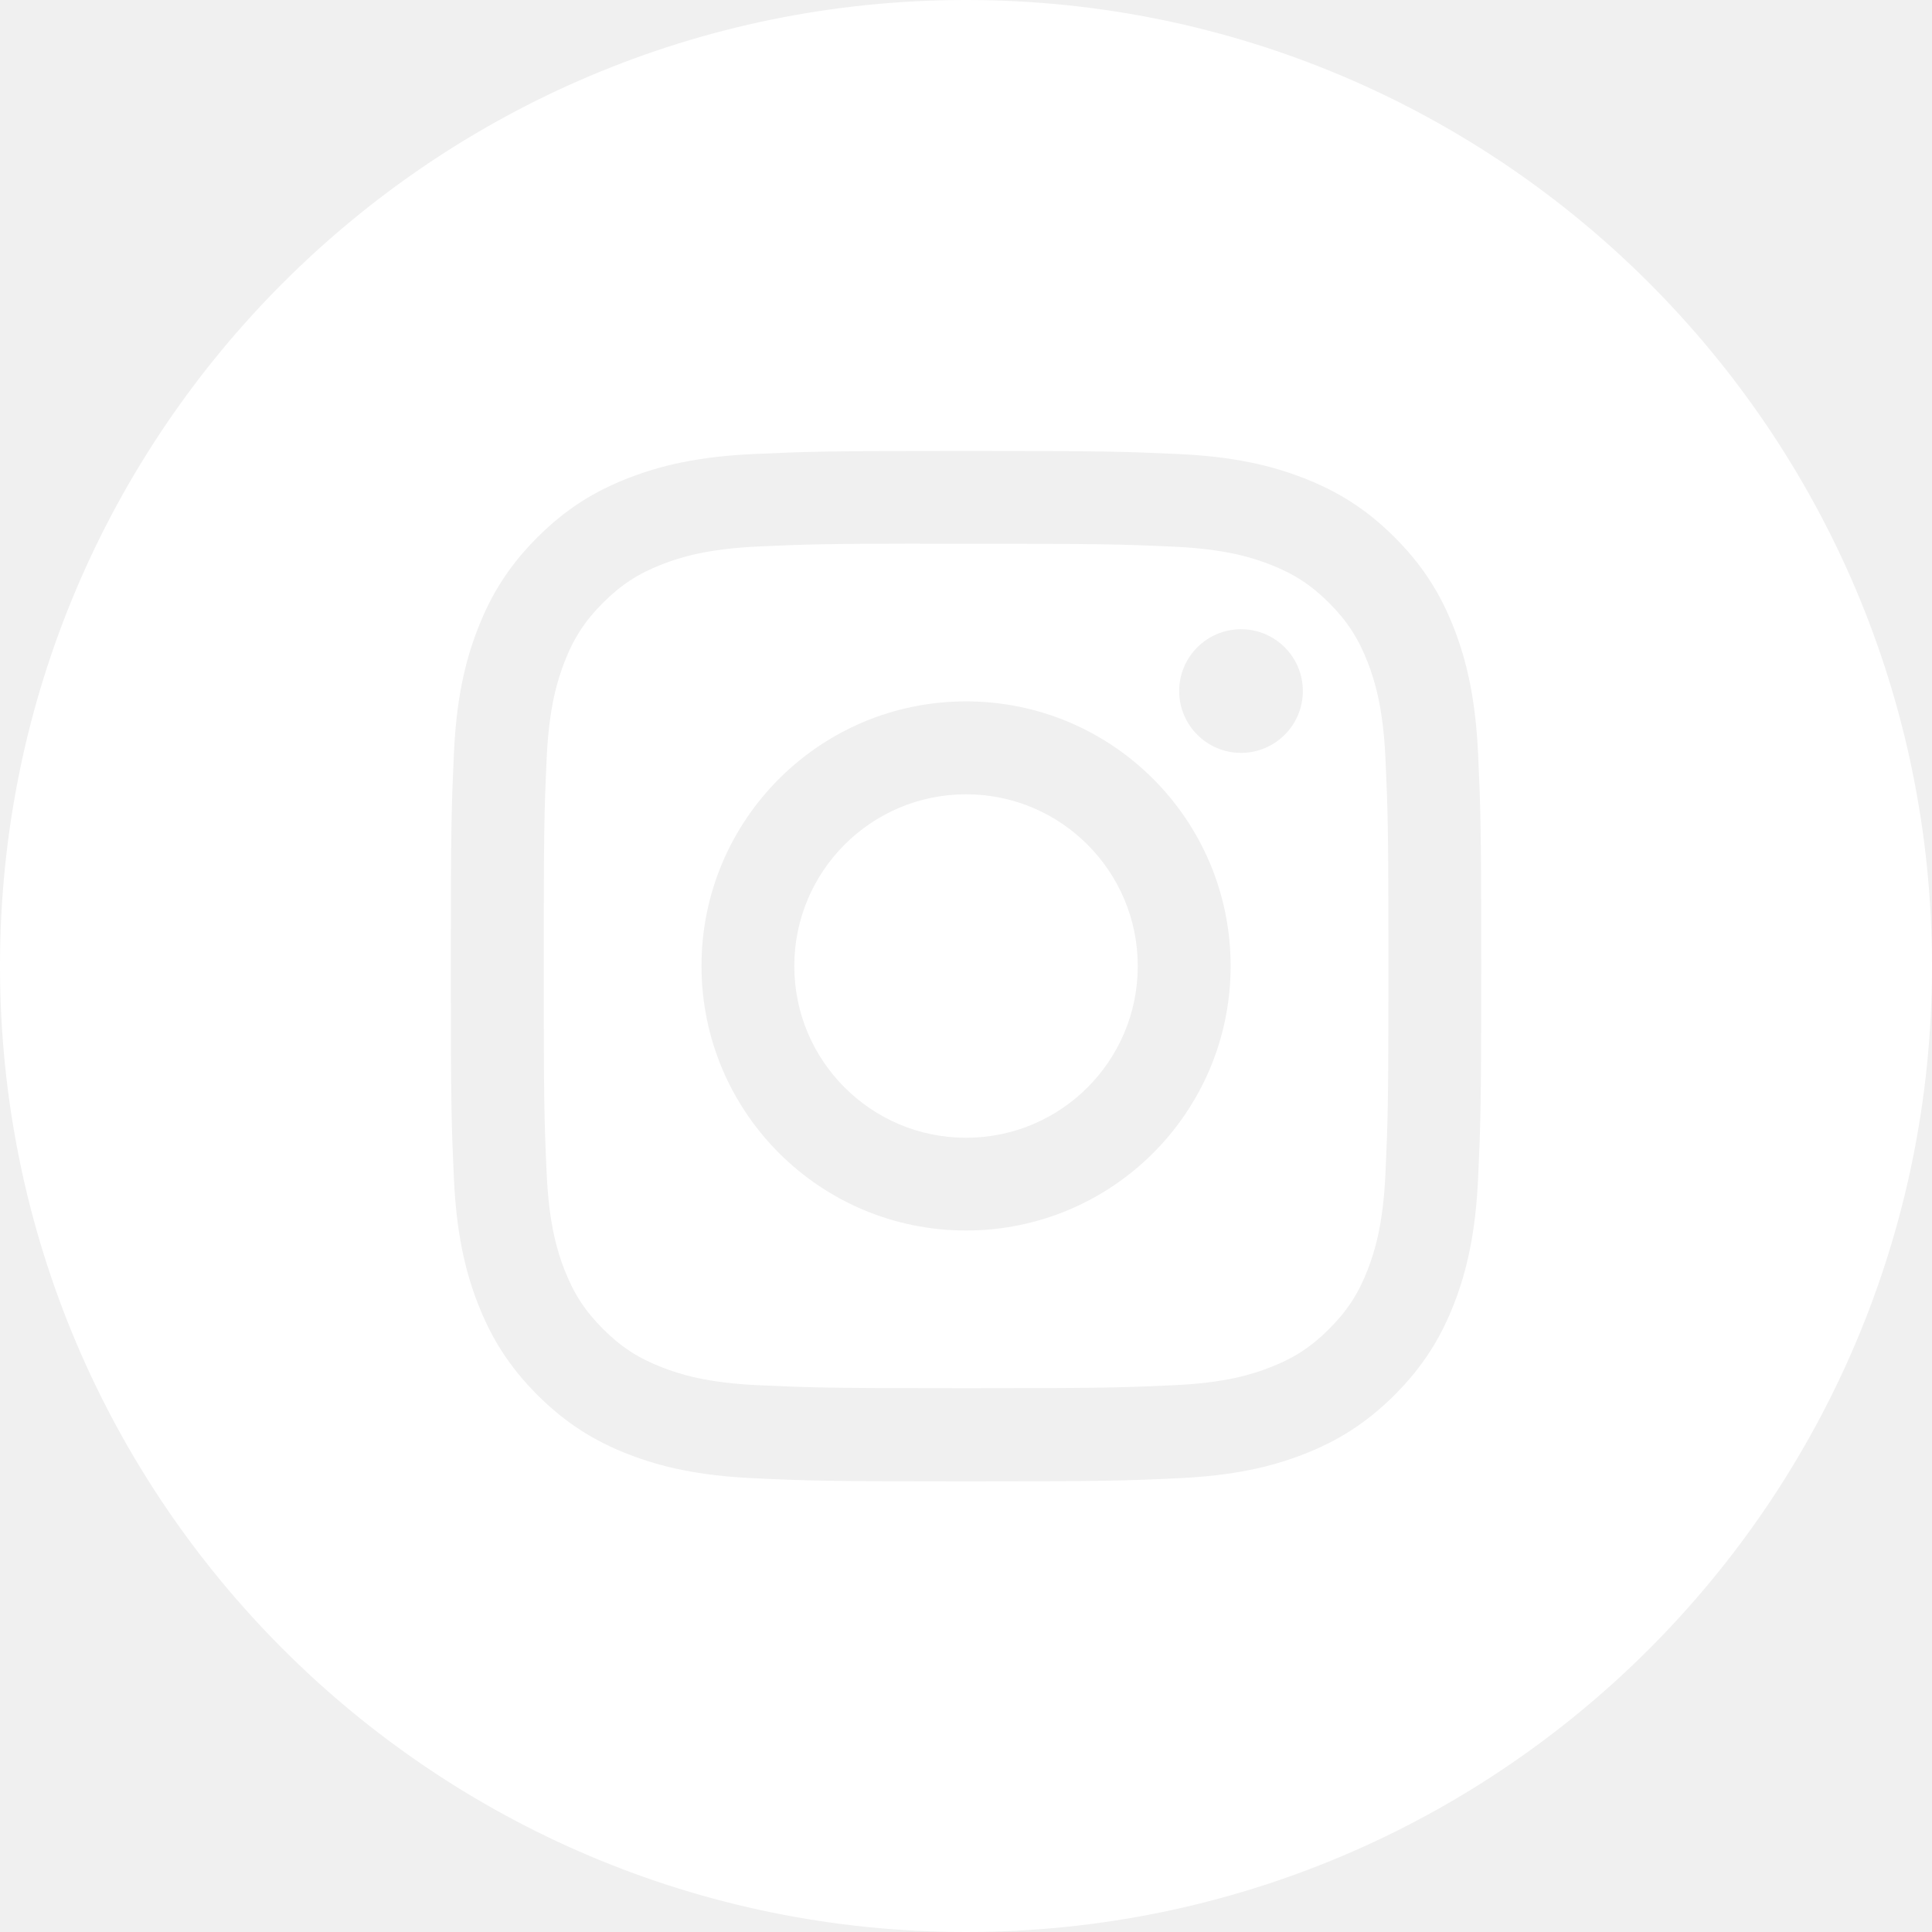
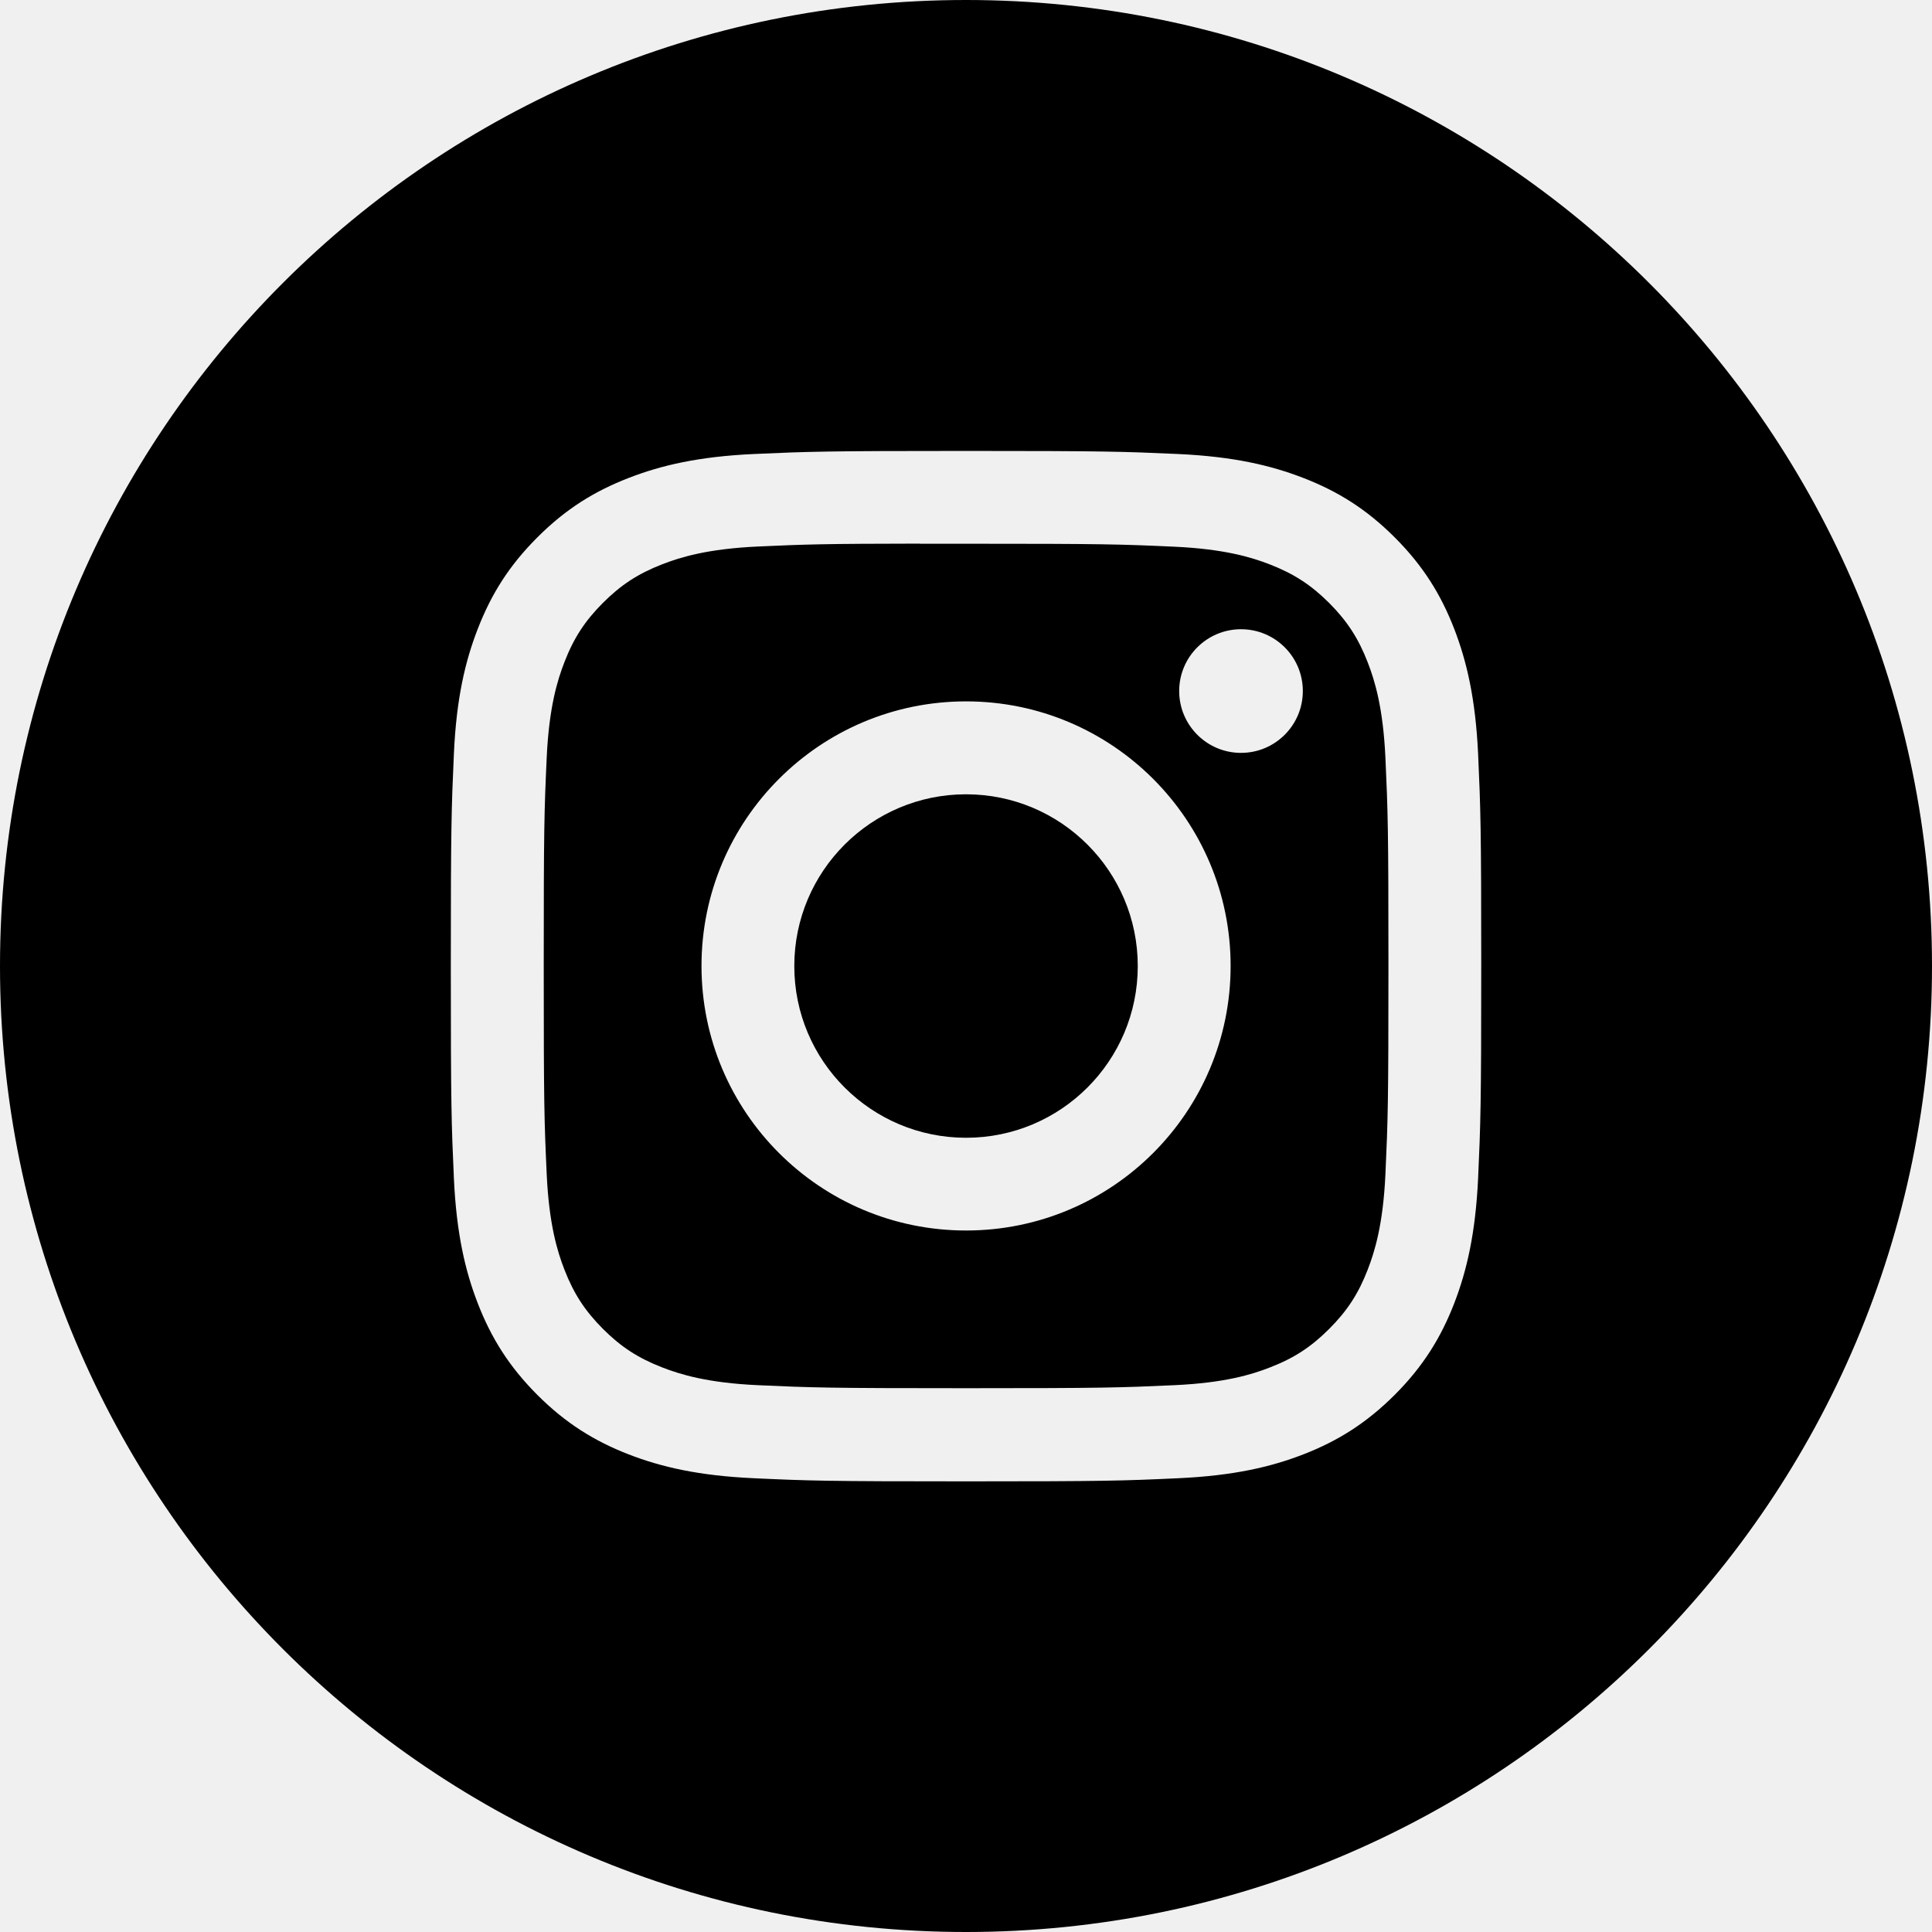
<svg xmlns="http://www.w3.org/2000/svg" width="32" height="32" viewBox="0 0 32 32" fill="none">
-   <path fill-rule="evenodd" clip-rule="evenodd" d="M16 0C7.163 0 0 7.163 0 16C0 24.837 7.163 32 16 32C24.837 32 32 24.837 32 16C32 7.163 24.837 0 16 0ZM12.482 7.52C13.393 7.479 13.683 7.469 16.001 7.469H15.998C18.317 7.469 18.606 7.479 19.517 7.52C20.425 7.562 21.045 7.706 21.589 7.917C22.151 8.135 22.626 8.426 23.101 8.901C23.575 9.375 23.867 9.851 24.085 10.412C24.295 10.955 24.439 11.575 24.482 12.484C24.523 13.394 24.534 13.685 24.534 16.002C24.534 18.32 24.523 18.61 24.482 19.52C24.439 20.428 24.295 21.048 24.085 21.591C23.867 22.152 23.575 22.628 23.101 23.103C22.626 23.577 22.151 23.87 21.59 24.088C21.047 24.299 20.426 24.442 19.518 24.484C18.608 24.526 18.318 24.536 16 24.536C13.682 24.536 13.392 24.526 12.482 24.484C11.573 24.442 10.953 24.299 10.41 24.088C9.849 23.87 9.373 23.577 8.899 23.103C8.425 22.628 8.133 22.152 7.915 21.591C7.704 21.048 7.56 20.428 7.518 19.52C7.477 18.61 7.467 18.32 7.467 16.002C7.467 13.685 7.477 13.394 7.518 12.483C7.559 11.575 7.703 10.955 7.915 10.412C8.133 9.851 8.425 9.375 8.9 8.901C9.374 8.426 9.85 8.135 10.411 7.917C10.954 7.706 11.574 7.562 12.482 7.52Z" fill="white" />
-   <path fill-rule="evenodd" clip-rule="evenodd" d="M15.236 9.006C15.385 9.006 15.544 9.006 15.717 9.006L16.002 9.006C18.28 9.006 18.55 9.014 19.45 9.055C20.282 9.093 20.733 9.232 21.034 9.349C21.432 9.504 21.716 9.689 22.015 9.987C22.313 10.286 22.498 10.57 22.653 10.969C22.77 11.269 22.909 11.721 22.947 12.553C22.988 13.452 22.997 13.722 22.997 16C22.997 18.277 22.988 18.547 22.947 19.447C22.909 20.279 22.77 20.73 22.653 21.031C22.499 21.429 22.313 21.713 22.015 22.011C21.716 22.31 21.433 22.495 21.034 22.649C20.734 22.767 20.282 22.905 19.45 22.943C18.55 22.984 18.28 22.993 16.002 22.993C13.723 22.993 13.453 22.984 12.553 22.943C11.721 22.905 11.27 22.766 10.969 22.649C10.57 22.494 10.286 22.31 9.987 22.011C9.689 21.712 9.504 21.429 9.349 21.03C9.232 20.73 9.093 20.278 9.055 19.446C9.014 18.547 9.006 18.276 9.006 15.998C9.006 13.719 9.014 13.45 9.055 12.55C9.093 11.718 9.232 11.267 9.349 10.966C9.503 10.568 9.689 10.283 9.987 9.985C10.286 9.686 10.57 9.501 10.969 9.346C11.27 9.229 11.721 9.09 12.553 9.052C13.341 9.016 13.646 9.006 15.236 9.004V9.006ZM20.555 10.422C19.99 10.422 19.531 10.88 19.531 11.446C19.531 12.011 19.99 12.47 20.555 12.47C21.121 12.47 21.579 12.011 21.579 11.446C21.579 10.88 21.121 10.422 20.555 10.422V10.422ZM11.619 15.999C11.619 13.579 13.581 11.617 16.001 11.617C18.421 11.617 20.383 13.579 20.383 15.999C20.383 18.42 18.422 20.381 16.001 20.381C13.581 20.381 11.619 18.42 11.619 15.999Z" fill="white" />
-   <path fill-rule="evenodd" clip-rule="evenodd" d="M16.001 13.156C17.572 13.156 18.845 14.43 18.845 16.001C18.845 17.572 17.572 18.845 16.001 18.845C14.43 18.845 13.156 17.572 13.156 16.001C13.156 14.43 14.43 13.156 16.001 13.156V13.156Z" fill="white" />
+   <path fill-rule="evenodd" clip-rule="evenodd" d="M16 0C7.163 0 0 7.163 0 16C0 24.837 7.163 32 16 32C24.837 32 32 24.837 32 16C32 7.163 24.837 0 16 0ZM12.482 7.52C13.393 7.479 13.683 7.469 16.001 7.469H15.998C18.317 7.469 18.606 7.479 19.517 7.52C20.425 7.562 21.045 7.706 21.589 7.917C22.151 8.135 22.626 8.426 23.101 8.901C23.575 9.375 23.867 9.851 24.085 10.412C24.295 10.955 24.439 11.575 24.482 12.484C24.523 13.394 24.534 13.685 24.534 16.002C24.534 18.32 24.523 18.61 24.482 19.52C24.439 20.428 24.295 21.048 24.085 21.591C23.867 22.152 23.575 22.628 23.101 23.103C22.626 23.577 22.151 23.87 21.59 24.088C21.047 24.299 20.426 24.442 19.518 24.484C18.608 24.526 18.318 24.536 16 24.536C13.682 24.536 13.392 24.526 12.482 24.484C11.573 24.442 10.953 24.299 10.41 24.088C9.849 23.87 9.373 23.577 8.899 23.103C8.425 22.628 8.133 22.152 7.915 21.591C7.704 21.048 7.56 20.428 7.518 19.52C7.477 18.61 7.467 18.32 7.467 16.002C7.467 13.685 7.477 13.394 7.518 12.483C7.559 11.575 7.703 10.955 7.915 10.412C8.133 9.851 8.425 9.375 8.9 8.901C9.374 8.426 9.85 8.135 10.411 7.917C10.954 7.706 11.574 7.562 12.482 7.52Z" fill="currentColor" />
+   <path fill-rule="evenodd" clip-rule="evenodd" d="M15.236 9.006C15.385 9.006 15.544 9.006 15.717 9.006L16.002 9.006C18.28 9.006 18.55 9.014 19.45 9.055C20.282 9.093 20.733 9.232 21.034 9.349C21.432 9.504 21.716 9.689 22.015 9.987C22.313 10.286 22.498 10.57 22.653 10.969C22.77 11.269 22.909 11.721 22.947 12.553C22.988 13.452 22.997 13.722 22.997 16C22.997 18.277 22.988 18.547 22.947 19.447C22.909 20.279 22.77 20.73 22.653 21.031C22.499 21.429 22.313 21.713 22.015 22.011C21.716 22.31 21.433 22.495 21.034 22.649C20.734 22.767 20.282 22.905 19.45 22.943C18.55 22.984 18.28 22.993 16.002 22.993C13.723 22.993 13.453 22.984 12.553 22.943C11.721 22.905 11.27 22.766 10.969 22.649C10.57 22.494 10.286 22.31 9.987 22.011C9.689 21.712 9.504 21.429 9.349 21.03C9.232 20.73 9.093 20.278 9.055 19.446C9.014 18.547 9.006 18.276 9.006 15.998C9.006 13.719 9.014 13.45 9.055 12.55C9.093 11.718 9.232 11.267 9.349 10.966C9.503 10.568 9.689 10.283 9.987 9.985C10.286 9.686 10.57 9.501 10.969 9.346C11.27 9.229 11.721 9.09 12.553 9.052C13.341 9.016 13.646 9.006 15.236 9.004V9.006ZM20.555 10.422C19.99 10.422 19.531 10.88 19.531 11.446C19.531 12.011 19.99 12.47 20.555 12.47C21.121 12.47 21.579 12.011 21.579 11.446C21.579 10.88 21.121 10.422 20.555 10.422V10.422ZM11.619 15.999C11.619 13.579 13.581 11.617 16.001 11.617C18.421 11.617 20.383 13.579 20.383 15.999C20.383 18.42 18.422 20.381 16.001 20.381C13.581 20.381 11.619 18.42 11.619 15.999Z" fill="currentColor" />
+   <path fill-rule="evenodd" clip-rule="evenodd" d="M16.001 13.156C17.572 13.156 18.845 14.43 18.845 16.001C18.845 17.572 17.572 18.845 16.001 18.845C14.43 18.845 13.156 17.572 13.156 16.001C13.156 14.43 14.43 13.156 16.001 13.156V13.156Z" fill="currentColor" />
</svg>
